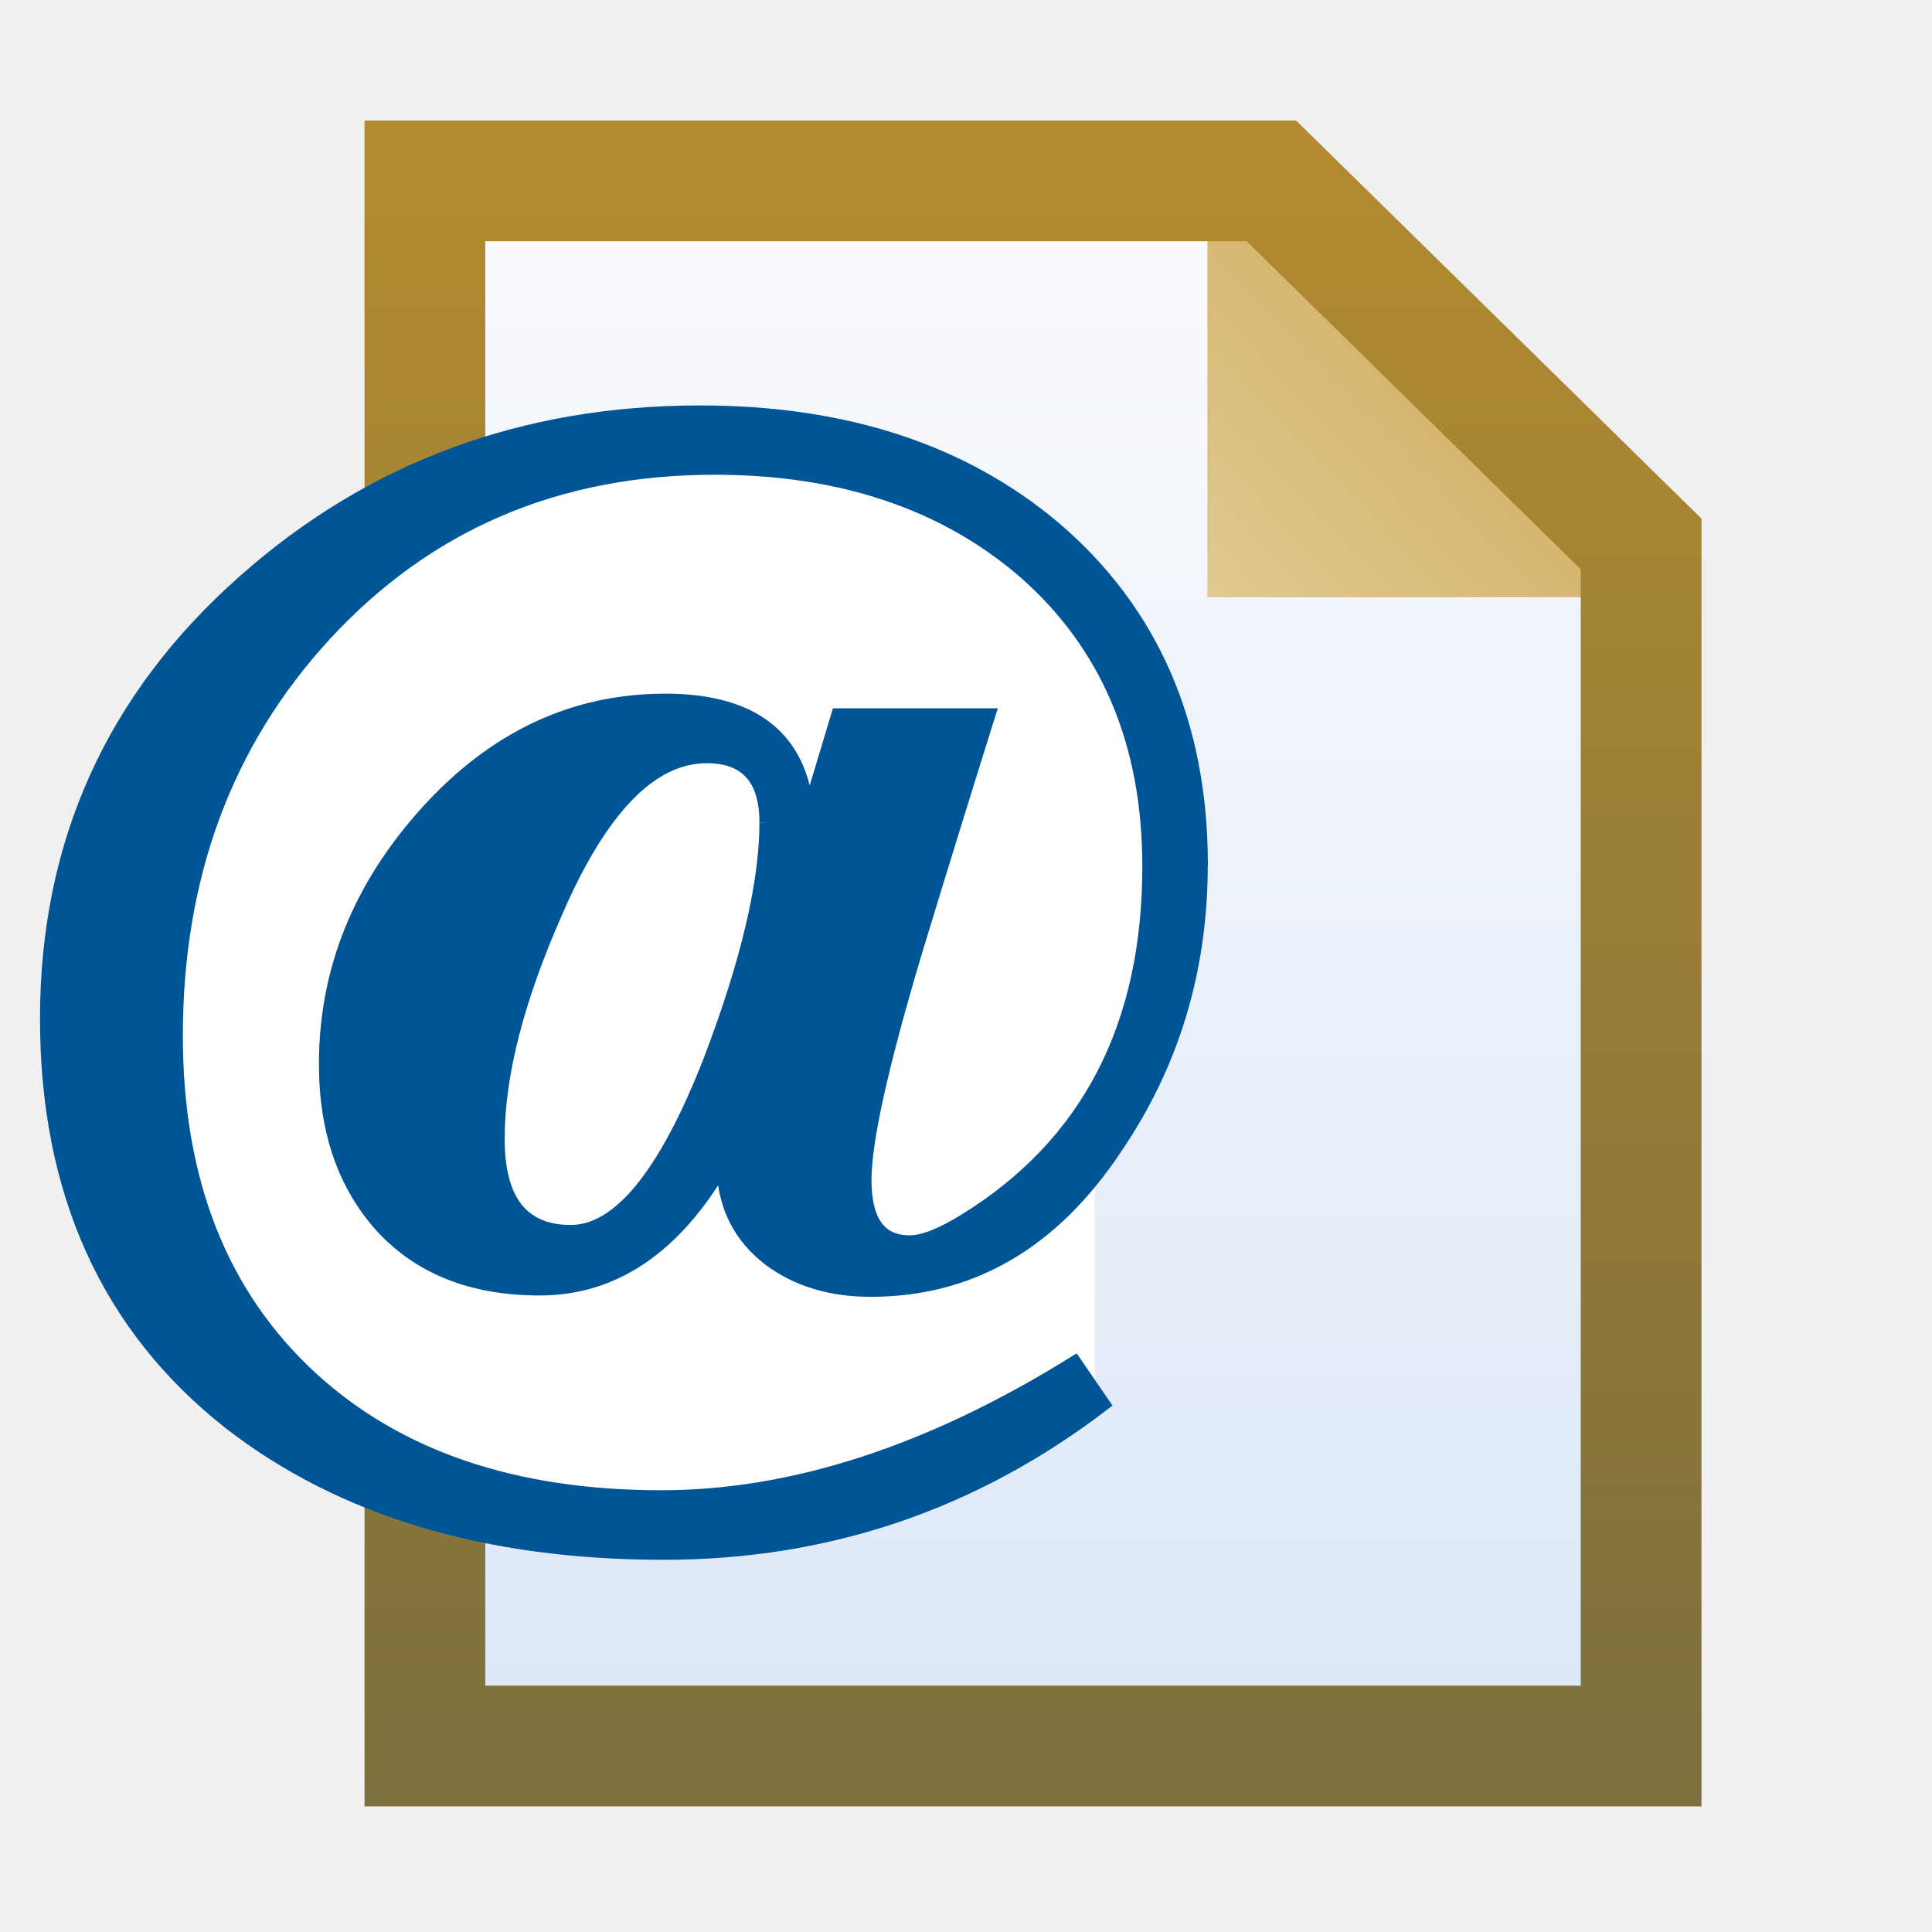
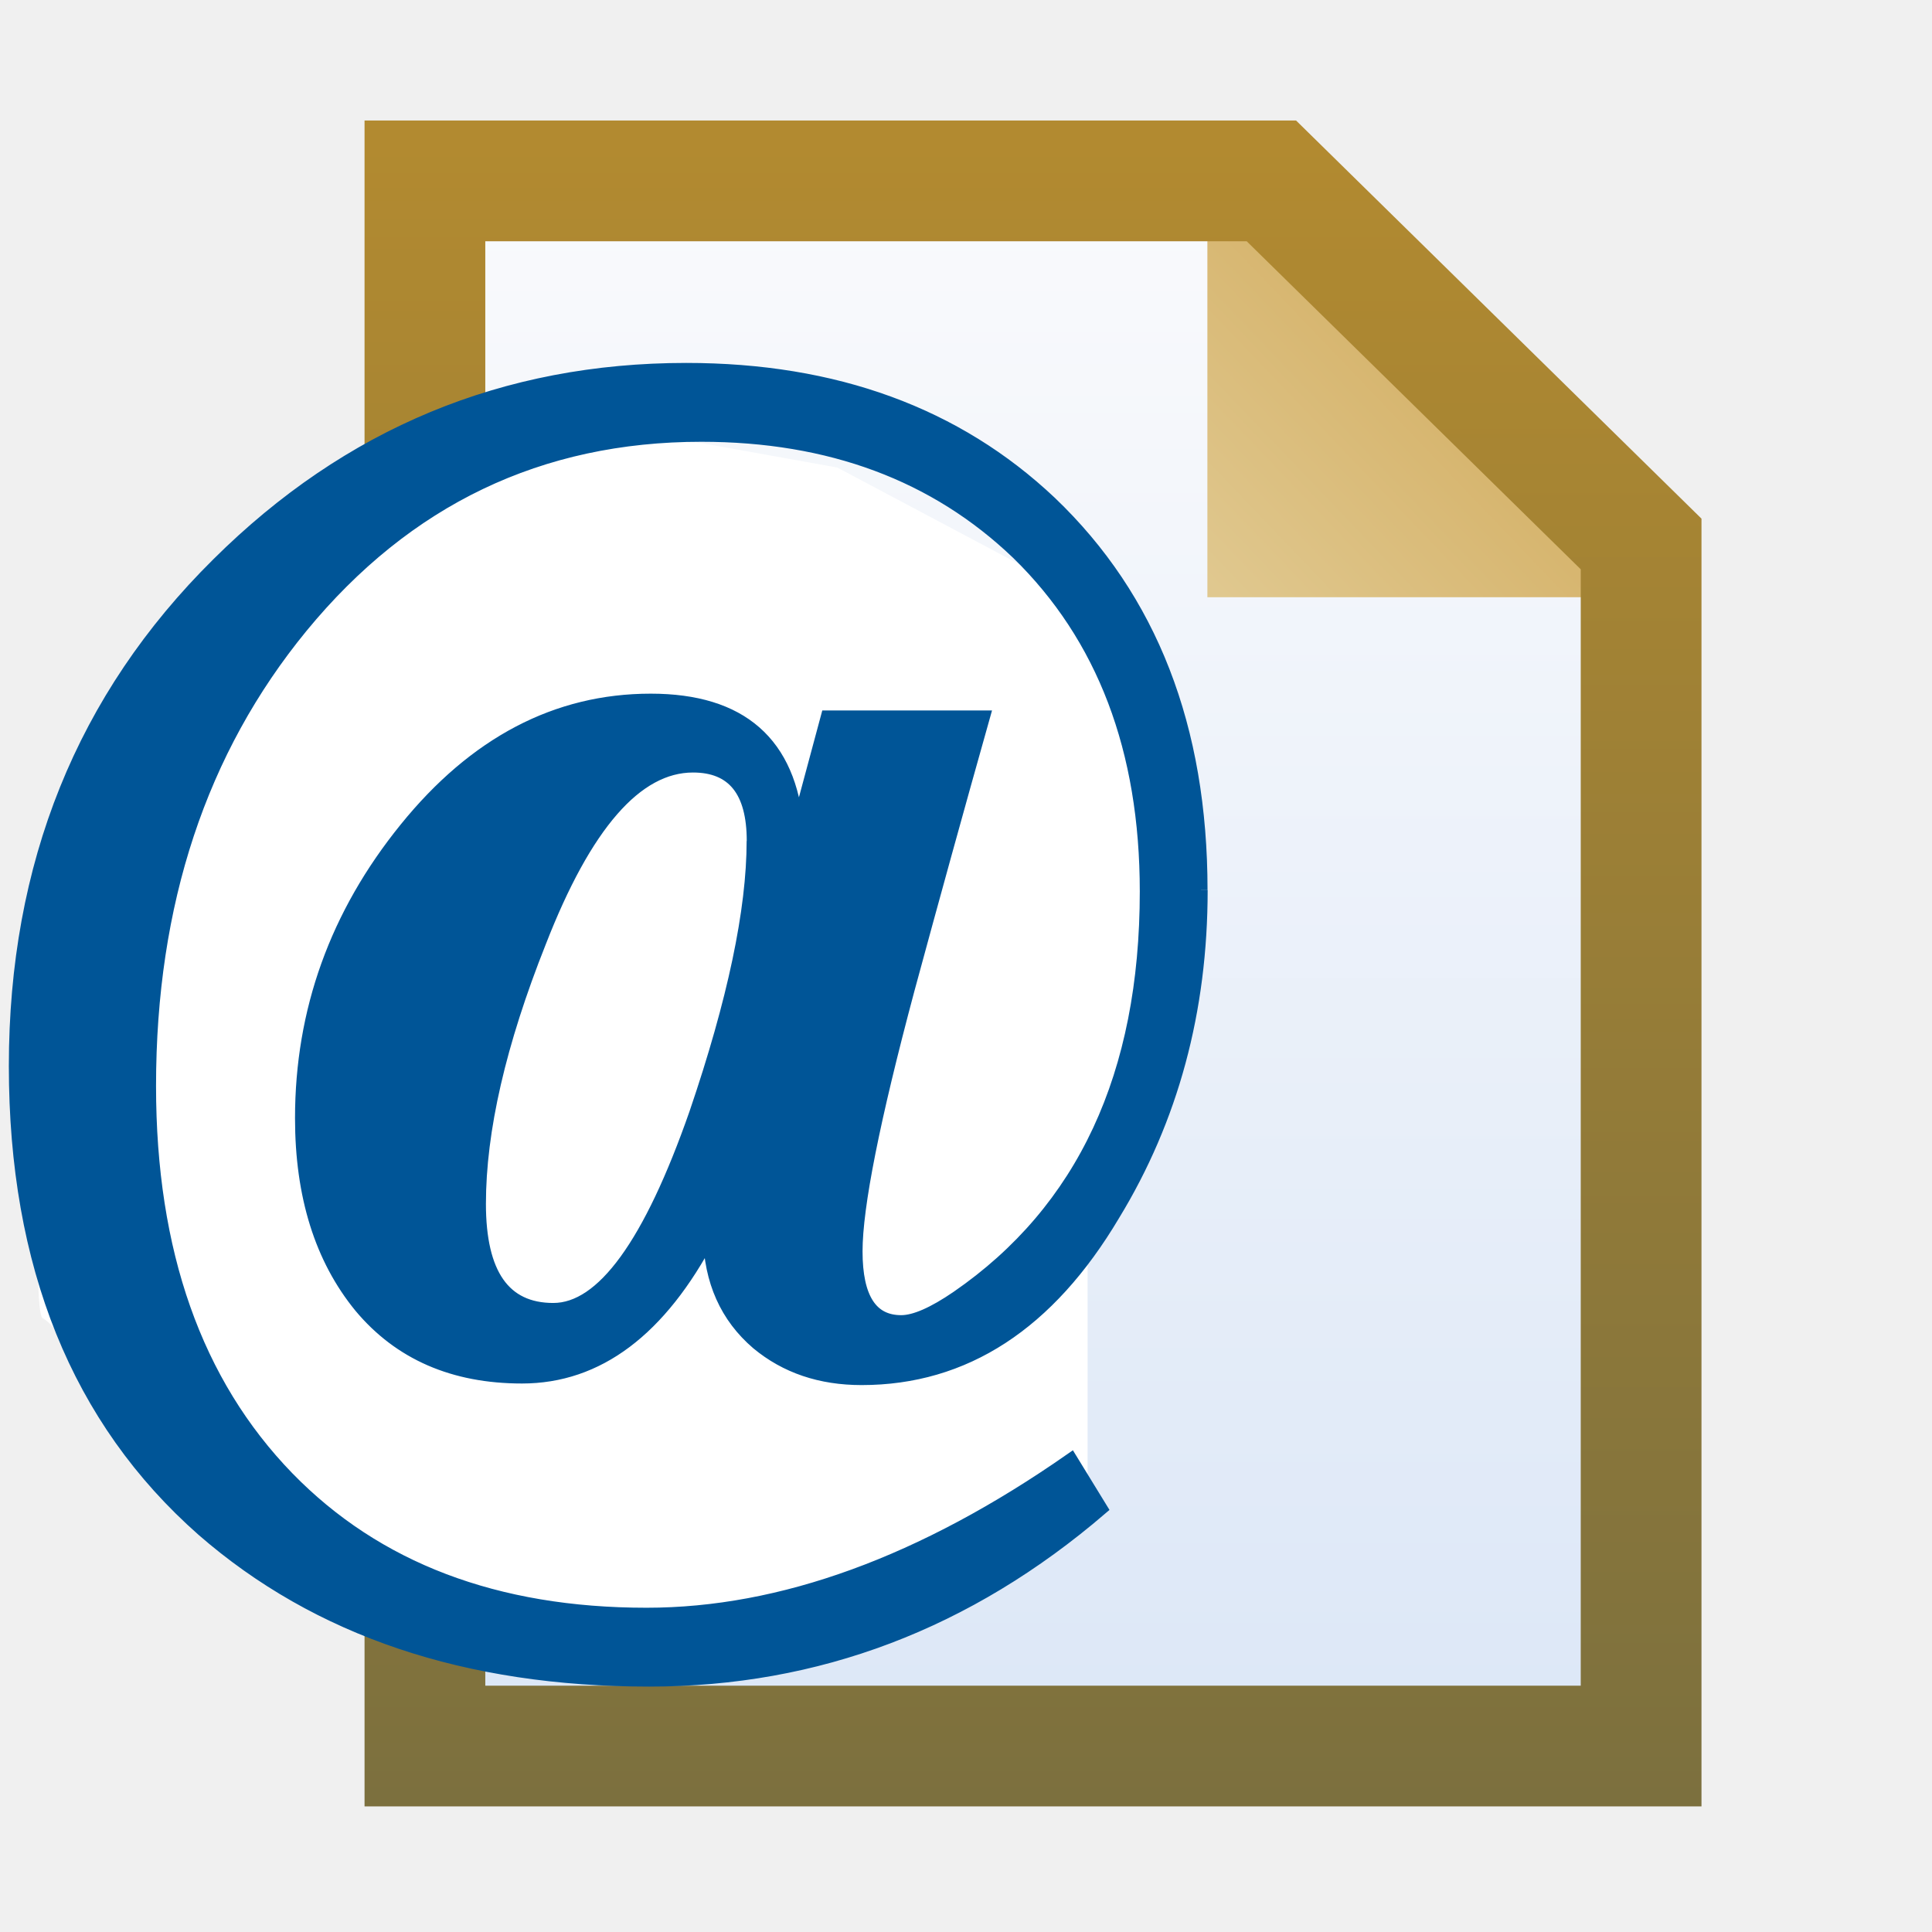
<svg xmlns="http://www.w3.org/2000/svg" xmlns:xlink="http://www.w3.org/1999/xlink" width="16" height="16" id="svg2" version="1.1">
  <defs id="defs4">
    <linearGradient xlink:href="#linearGradient4902-3" id="linearGradient4908-2" x1="10.545" y1="1038.578" x2="10.545" y2="1052.323" gradientUnits="userSpaceOnUse" gradientTransform="translate(-1.977903,-1.044194)" />
    <linearGradient id="linearGradient4902-3">
      <stop style="stop-color:#b28a30;stop-opacity:1" offset="0" id="stop4904-2" />
      <stop style="stop-color:#7c703e;stop-opacity:1" offset="1" id="stop4906-2" />
    </linearGradient>
    <linearGradient xlink:href="#linearGradient4894-6" id="linearGradient4900-1" x1="7.999" y1="1042.231" x2="9.987" y2="1040.33" gradientUnits="userSpaceOnUse" gradientTransform="translate(2.022097,-1.044194)" />
    <linearGradient id="linearGradient4894-6">
      <stop style="stop-color:#e0c88f;stop-opacity:1" offset="0" id="stop4896-8" />
      <stop style="stop-color:#d5b269;stop-opacity:1" offset="1" id="stop4898-5" />
    </linearGradient>
    <linearGradient id="linearGradient4994-6">
      <stop style="stop-color:#f9fafc;stop-opacity:1;" offset="0" id="stop4996-1" />
      <stop style="stop-color:#dce7f7;stop-opacity:1" offset="1" id="stop4998-89" />
    </linearGradient>
    <linearGradient y2="1051.838" x2="9.895" y1="1039.153" x1="9.895" gradientUnits="userSpaceOnUse" id="linearGradient4101" xlink:href="#linearGradient4994-6" gradientTransform="translate(-1.977903,-1.044194)" />
    <filter id="filter4875" x="-0.179" width="1.358" y="-0.181" height="1.362">
      <feGaussianBlur stdDeviation="0.714" id="feGaussianBlur4877" />
    </filter>
    <mask maskUnits="userSpaceOnUse" id="mask4917">
      <path style="fill:#ffffff;stroke:#ffffff;stroke-width:1;stroke-linecap:butt;stroke-linejoin:miter;stroke-miterlimit:4;stroke-opacity:1;stroke-dashoffset:0;display:inline" d="m 3.519,1037.86 7.01,0 3.062,3.007 0,9.955 -10.072,0 z" id="path4919" />
    </mask>
  </defs>
  <g id="layer1" style="display:inline" transform="translate(0,-1036.362)">
    <path style="fill:url(#linearGradient4101);fill-opacity:1;stroke:none;display:inline" d="m 3.519,1037.86 7.01,0 3.062,3.007 0,9.955 -10.072,0 z" id="rect4001-3" />
    <path style="fill:url(#linearGradient4900-1);fill-opacity:1;stroke:none;display:inline" d="m 9.999,1037.397 0,3.911 3.977,0 z" id="path4884" />
    <path style="fill:none;stroke:url(#linearGradient4908-2);stroke-width:1;stroke-linecap:butt;stroke-linejoin:miter;stroke-miterlimit:4;stroke-opacity:1;stroke-dashoffset:0;display:inline" d="m 3.519,1037.86 7.01,0 3.062,3.007 0,9.955 -10.072,0 z" id="rect4001" />
    <g id="g4913" mask="url(#mask4917)">
      <g transform="translate(17.17124,-0.006311)" id="text3909-7-7-1-1" style="font-size:11.052px;font-style:normal;font-variant:normal;font-weight:normal;font-stretch:normal;text-align:start;line-height:125%;letter-spacing:0px;word-spacing:0px;writing-mode:lr-tb;text-anchor:start;fill:#ffffff;fill-opacity:1;stroke:#ffffff;stroke-width:1.5;stroke-miterlimit:4;stroke-opacity:1;display:inline;font-family:AustralianFlyingCorpsStencil;-inkscape-font-specification:AustralianFlyingCorpsStencil;stroke-dasharray:none;filter:url(#filter4875);opacity:0.75">
        <path style="fill:#ffffff;stroke:#ffffff;stroke-width:1.5;stroke-miterlimit:4;stroke-dasharray:none" id="path4719-7" d="m -7.219,1043.532 c -9.8e-6,0.869 -0.236,1.65 -0.707,2.343 -0.523,0.788 -1.201,1.183 -2.034,1.183 -0.332,0 -0.612,-0.085 -0.84,-0.254 -0.251,-0.192 -0.379,-0.449 -0.387,-0.774 -0.398,0.678 -0.903,1.017 -1.514,1.017 -0.553,0 -0.987,-0.169 -1.304,-0.508 -0.317,-0.346 -0.475,-0.799 -0.475,-1.359 -3e-6,-0.774 0.28,-1.47 0.84,-2.089 0.56,-0.619 1.219,-0.928 1.978,-0.928 0.729,0 1.124,0.309 1.183,0.928 l 0.243,-0.807 1.26,0 c -0.206,0.656 -0.409,1.312 -0.608,1.967 -0.28,0.936 -0.42,1.566 -0.42,1.89 -7e-6,0.339 0.122,0.508 0.365,0.508 0.111,0 0.262,-0.059 0.453,-0.177 1.017,-0.626 1.525,-1.603 1.525,-2.929 -9.3e-6,-1.024 -0.346,-1.838 -1.039,-2.442 -0.663,-0.567 -1.514,-0.851 -2.553,-0.851 -1.304,0 -2.38,0.461 -3.227,1.381 -0.818,0.891 -1.227,1.997 -1.227,3.316 -10e-7,1.201 0.372,2.144 1.116,2.829 0.715,0.656 1.68,0.984 2.896,0.984 1.09,0 2.232,-0.372 3.426,-1.116 l 0.243,0.354 c -1.076,0.825 -2.291,1.238 -3.647,1.238 -1.474,0 -2.675,-0.361 -3.603,-1.083 -1.009,-0.796 -1.514,-1.912 -1.514,-3.349 0,-1.451 0.545,-2.66 1.636,-3.625 1.054,-0.936 2.314,-1.403 3.78,-1.403 1.201,0 2.181,0.321 2.94,0.962 0.81,0.693 1.216,1.625 1.216,2.796 m -3.614,-0.354 c -6e-6,-0.361 -0.162,-0.541 -0.486,-0.541 -0.457,0 -0.869,0.424 -1.238,1.271 -0.324,0.73 -0.486,1.359 -0.486,1.89 -4e-6,0.508 0.199,0.763 0.597,0.763 0.398,0 0.781,-0.472 1.149,-1.415 0.309,-0.81 0.464,-1.466 0.464,-1.967" />
      </g>
    </g>
-     <path style="fill:#ffffff;stroke:none;stroke-width:1px;stroke-linecap:butt;stroke-linejoin:miter;stroke-opacity:1;fill-opacity:1" d="m 9.066,11.479 0,-1.874 L 9.698,7.754 9.511,5.599 8.714,4.662 7.168,3.842 5.341,3.514 3.069,4.24 c 0,0 -1.851,2.272 -1.851,2.413 0,0.141 -0.187,3.584 -0.07,3.631 0.117,0.047 0.82,1.007 0.82,1.007 l 0.984,0.633 1.242,0.562 1.476,0.258 1.452,-0.351 c 0,0 0.96,-0.375 1.101,-0.375 0.141,0 0.843,-0.539 0.843,-0.539 z" id="path3007" transform="translate(0,1036.362)" />
+     <path style="fill:#ffffff;fill-opacity:1;stroke:none" d="m 9.007,1048.589 0,-2.05 0.691,-2.025 -0.205,-2.358 -0.87,-1.025 -1.689,-0.897 -1.997,-0.359 -2.483,0.794 c 0,0 -2.022,2.486 -2.022,2.639 0,0.154 -0.205,3.921 -0.077,3.972 0.128,0.051 0.896,1.102 0.896,1.102 l 1.075,0.692 1.357,0.615 1.613,0.282 1.587,-0.384 c 0,0 1.05,-0.41 1.203,-0.41 0.154,0 0.922,-0.589 0.922,-0.589 z" id="path3007" />
    <g style="font-size:11.052px;font-style:normal;font-variant:normal;font-weight:normal;font-stretch:normal;text-align:start;line-height:125%;letter-spacing:0px;word-spacing:0px;writing-mode:lr-tb;text-anchor:start;fill:#005597;fill-opacity:1;stroke:#005597;stroke-width:0.1;stroke-miterlimit:4;stroke-opacity:1;display:inline;font-family:AustralianFlyingCorpsStencil;-inkscape-font-specification:AustralianFlyingCorpsStencil" id="text3909-7-7-1" transform="translate(17.17124,-0.00631064)">
-       <path d="m -7.219,1043.532 c -9.8e-6,0.869 -0.236,1.65 -0.707,2.343 -0.523,0.788 -1.201,1.183 -2.034,1.183 -0.332,0 -0.612,-0.085 -0.84,-0.254 -0.251,-0.192 -0.379,-0.449 -0.387,-0.774 -0.398,0.678 -0.903,1.017 -1.514,1.017 -0.553,0 -0.987,-0.169 -1.304,-0.508 -0.317,-0.346 -0.475,-0.799 -0.475,-1.359 -3e-6,-0.774 0.28,-1.47 0.84,-2.089 0.56,-0.619 1.219,-0.928 1.978,-0.928 0.729,0 1.124,0.309 1.183,0.928 l 0.243,-0.807 1.26,0 c -0.206,0.656 -0.409,1.312 -0.608,1.967 -0.28,0.936 -0.42,1.566 -0.42,1.89 -7e-6,0.339 0.122,0.508 0.365,0.508 0.111,0 0.262,-0.059 0.453,-0.177 1.017,-0.626 1.525,-1.603 1.525,-2.929 -9.3e-6,-1.024 -0.346,-1.838 -1.039,-2.442 -0.663,-0.567 -1.514,-0.851 -2.553,-0.851 -1.304,0 -2.38,0.461 -3.227,1.381 -0.818,0.891 -1.227,1.997 -1.227,3.316 -10e-7,1.201 0.372,2.144 1.116,2.829 0.715,0.656 1.68,0.984 2.896,0.984 1.09,0 2.232,-0.372 3.426,-1.116 l 0.243,0.354 c -1.076,0.825 -2.291,1.238 -3.647,1.238 -1.474,0 -2.675,-0.361 -3.603,-1.083 -1.009,-0.796 -1.514,-1.912 -1.514,-3.349 0,-1.451 0.545,-2.66 1.636,-3.625 1.054,-0.936 2.314,-1.403 3.78,-1.403 1.201,0 2.181,0.321 2.94,0.962 0.81,0.693 1.216,1.625 1.216,2.796 m -3.614,-0.354 c -6e-6,-0.361 -0.162,-0.541 -0.486,-0.541 -0.457,0 -0.869,0.424 -1.238,1.271 -0.324,0.73 -0.486,1.359 -0.486,1.89 -4e-6,0.508 0.199,0.763 0.597,0.763 0.398,0 0.781,-0.472 1.149,-1.415 0.309,-0.81 0.464,-1.466 0.464,-1.967" id="path4719" />
+       <path d="m -7.224,1043.74 c -1e-5,0.998 -0.242,1.894 -0.726,2.688 -0.537,0.904 -1.232,1.357 -2.086,1.357 -0.34,0 -0.627,-0.097 -0.862,-0.292 -0.257,-0.22 -0.389,-0.516 -0.397,-0.888 -0.408,0.778 -0.926,1.167 -1.553,1.167 -0.567,0 -1.013,-0.194 -1.338,-0.583 -0.325,-0.397 -0.488,-0.917 -0.488,-1.56 -3e-6,-0.888 0.287,-1.687 0.862,-2.397 0.574,-0.71 1.251,-1.065 2.03,-1.065 0.748,0 1.153,0.355 1.213,1.065 l 0.249,-0.926 1.293,0 c -0.212,0.752 -0.42,1.505 -0.624,2.257 -0.287,1.074 -0.431,1.796 -0.431,2.168 -7e-6,0.389 0.125,0.583 0.374,0.583 0.113,0 0.268,-0.068 0.465,-0.203 1.043,-0.719 1.565,-1.839 1.565,-3.36 -9.6e-6,-1.175 -0.355,-2.109 -1.066,-2.802 -0.68,-0.651 -1.553,-0.976 -2.619,-0.976 -1.338,0 -2.442,0.528 -3.311,1.585 -0.839,1.023 -1.259,2.291 -1.259,3.804 -10e-7,1.378 0.382,2.46 1.145,3.246 0.733,0.752 1.723,1.129 2.971,1.129 1.119,0 2.29,-0.427 3.515,-1.281 l 0.249,0.406 c -1.104,0.947 -2.351,1.42 -3.742,1.42 -1.512,0 -2.744,-0.414 -3.696,-1.243 -1.036,-0.913 -1.553,-2.194 -1.553,-3.842 0,-1.665 0.559,-3.052 1.678,-4.159 1.081,-1.074 2.374,-1.61 3.878,-1.61 1.232,0 2.238,0.368 3.016,1.103 0.832,0.795 1.247,1.864 1.247,3.208 m -3.708,-0.406 c -6e-6,-0.414 -0.166,-0.621 -0.499,-0.621 -0.469,0 -0.892,0.486 -1.27,1.458 -0.333,0.837 -0.499,1.56 -0.499,2.168 -4e-6,0.583 0.204,0.875 0.612,0.875 0.408,0 0.801,-0.541 1.179,-1.623 0.317,-0.93 0.476,-1.682 0.476,-2.257" id="path4719" style="stroke-width:0.108" />
    </g>
  </g>
</svg>
